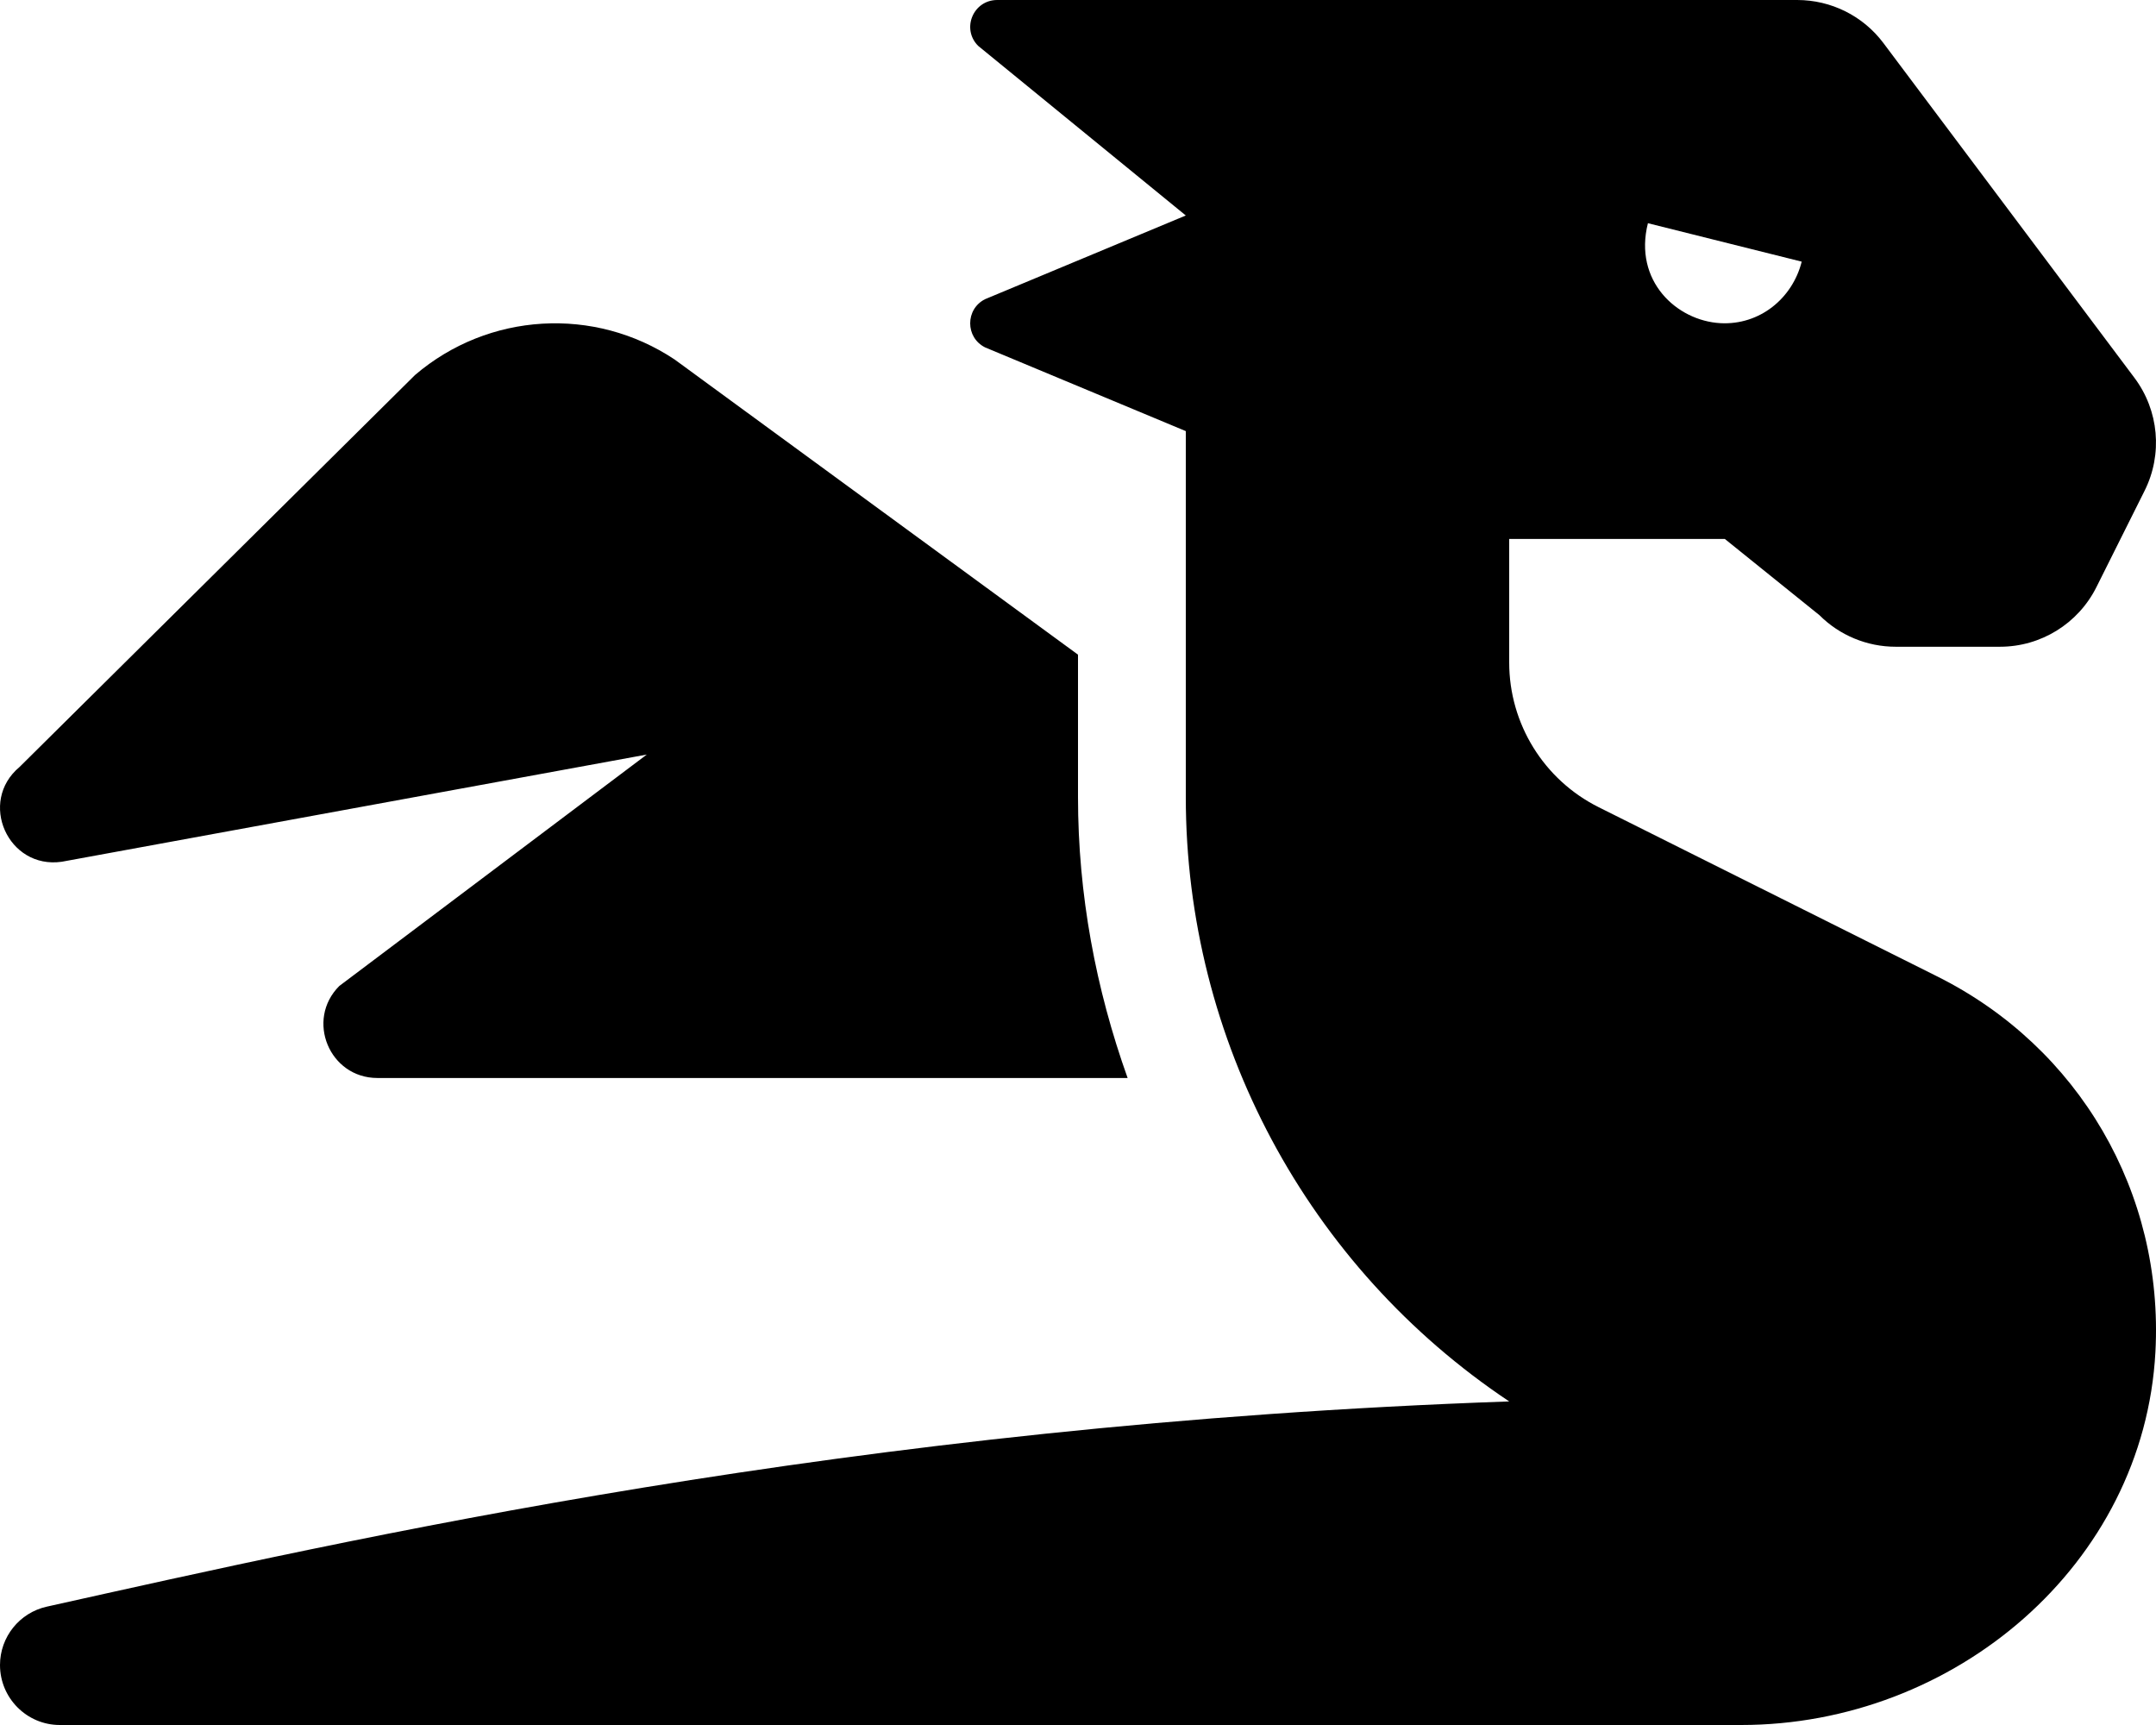
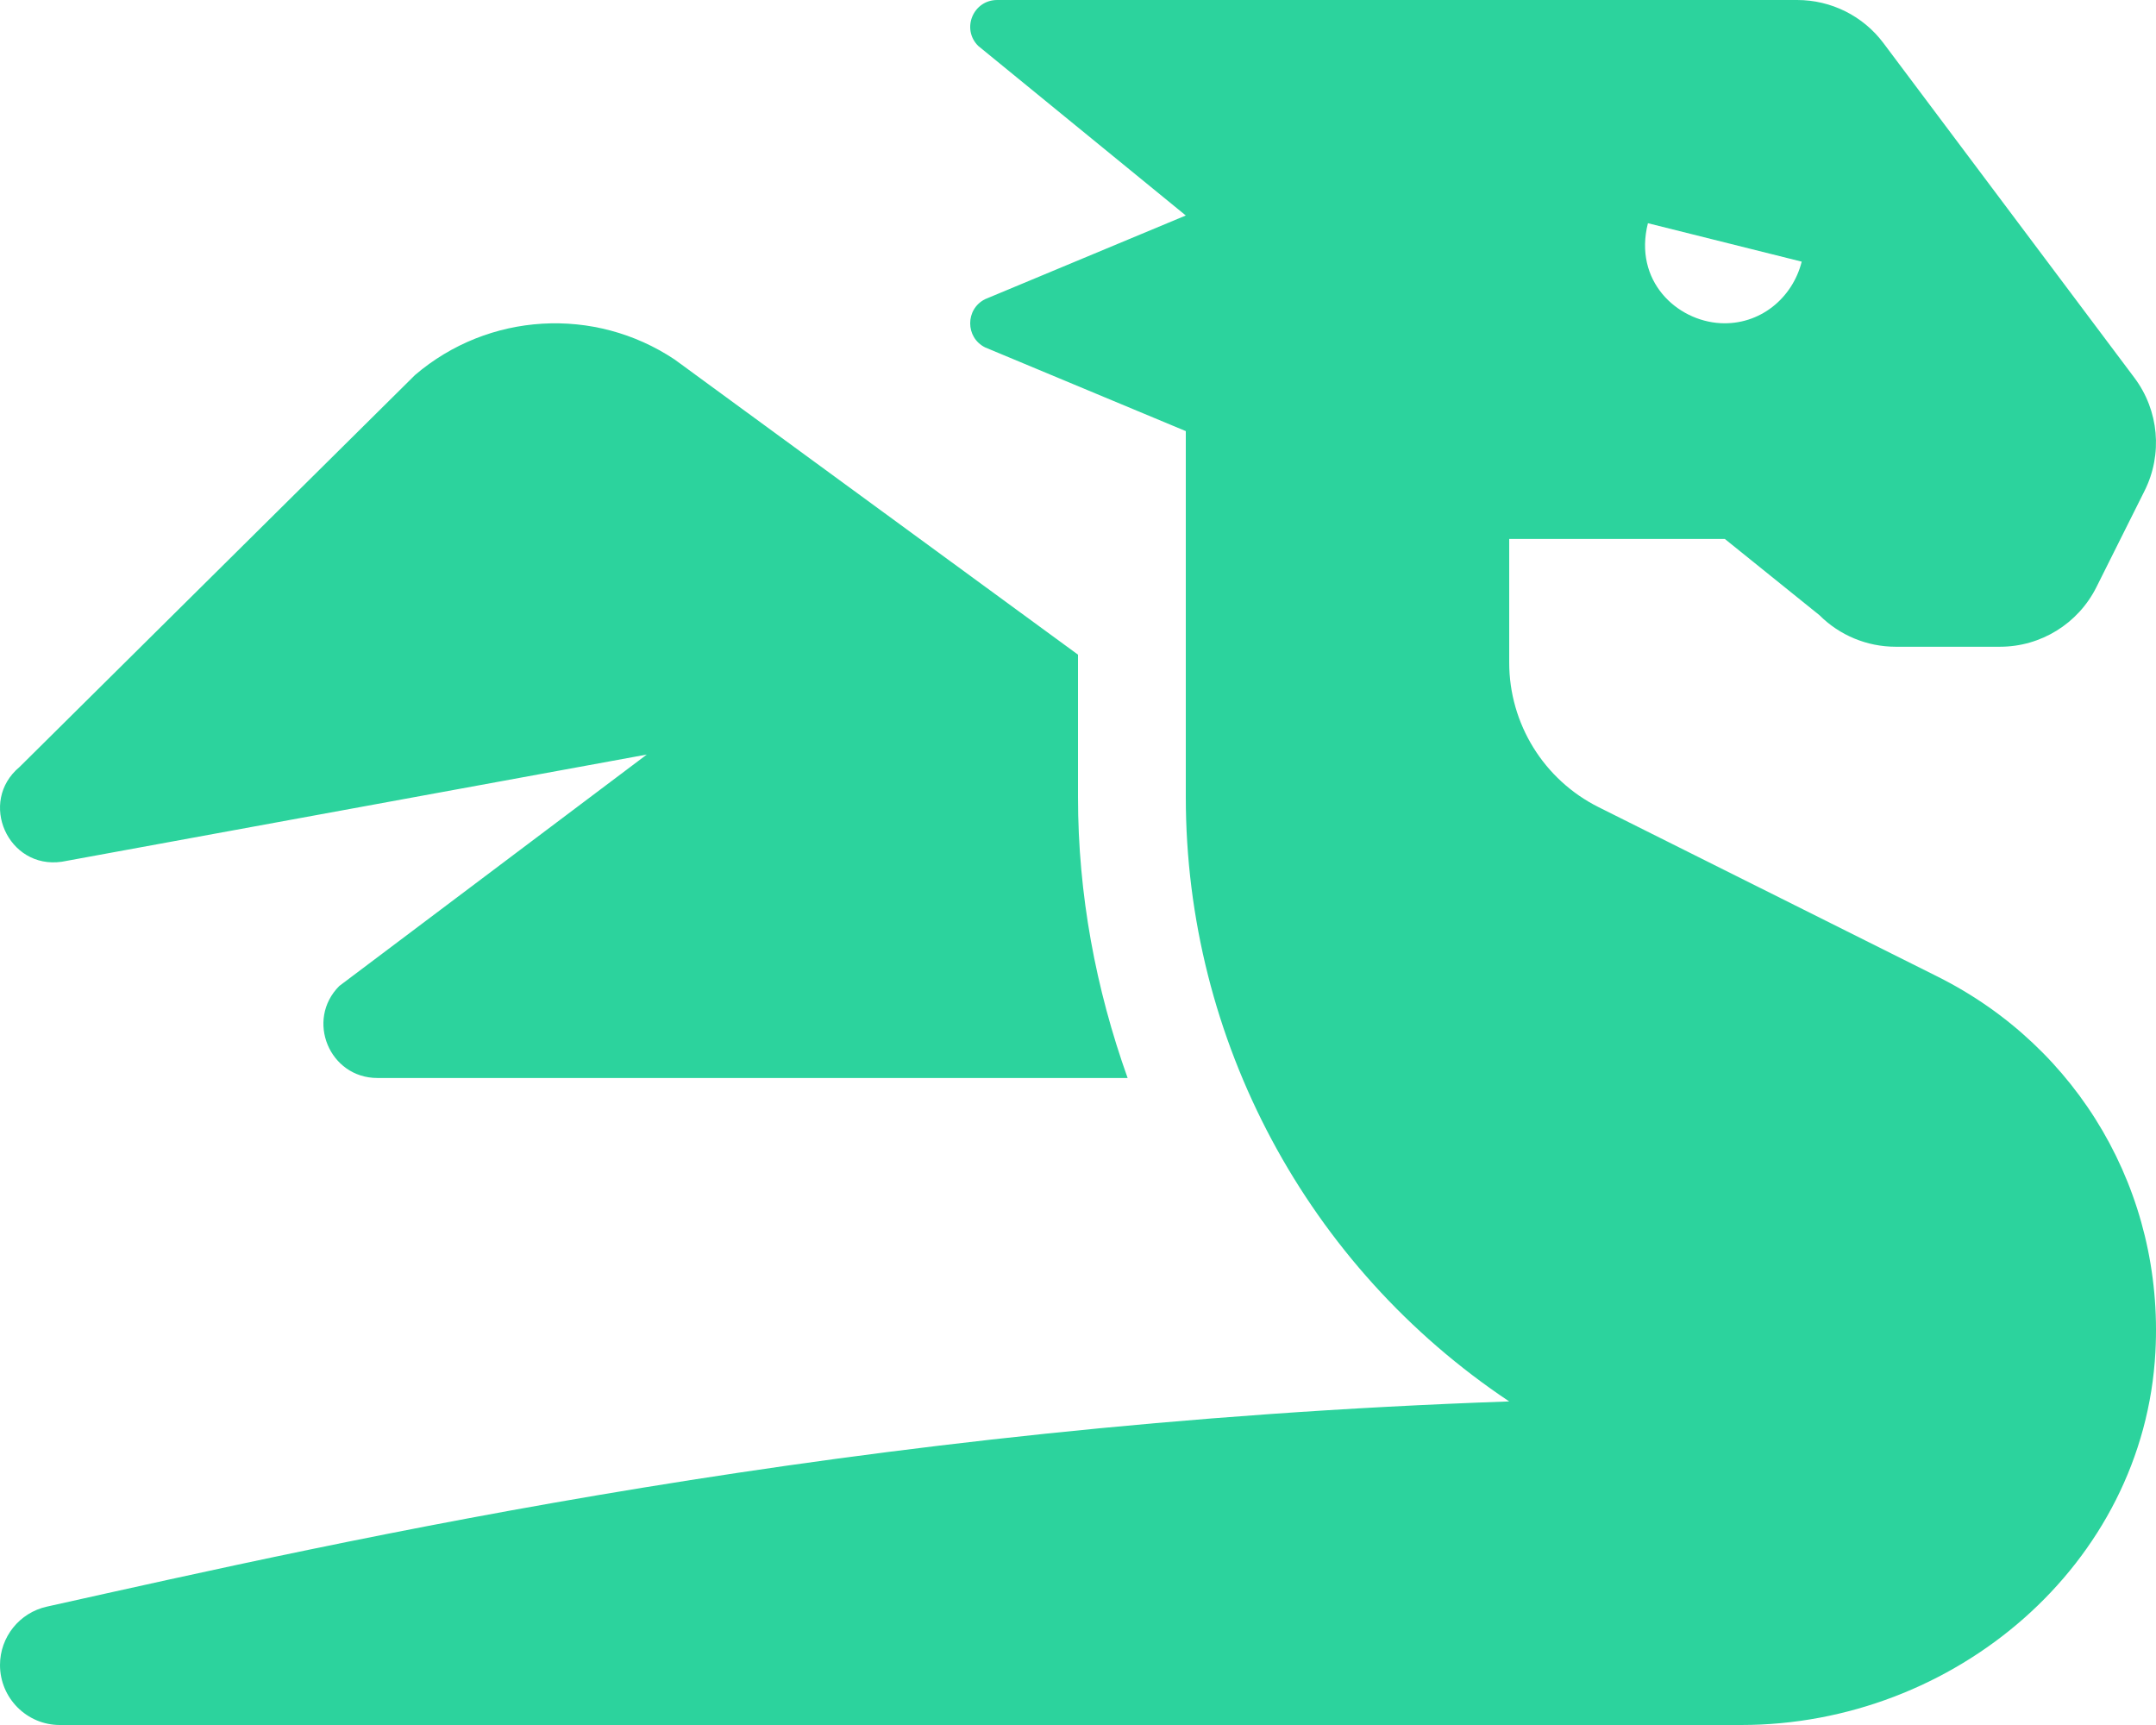
<svg xmlns="http://www.w3.org/2000/svg" aria-hidden="true" focusable="false" data-prefix="fas" data-icon="dragon" class="svg-inline--fa fa-dragon fa-w-20" role="img" viewBox="0 0 640 512">
-   <path fill="currentColor" d="M18.32 255.78L192 223.96l-91.28 68.69c-10.08 10.08-2.94 27.31 11.31 27.31h222.7c-9.44-26.4-14.73-54.47-14.73-83.38v-42.27l-119.73-87.6c-23.82-15.88-55.29-14.01-77.06 4.59L5.81 227.64c-12.38 10.33-3.45 30.42 12.51 28.14zm556.87 34.1l-100.66-50.31A47.992 47.992 0 0 1 448 196.65v-36.69h64l28.09 22.63c6 6 14.14 9.37 22.63 9.37h30.97a32 32 0 0 0 28.62-17.69l14.31-28.62a32.005 32.005 0 0 0-3.02-33.51l-74.53-99.38C553.02 4.7 543.54 0 533.47 0H296.02c-7.13 0-10.7 8.57-5.66 13.61L352 63.96 292.42 88.8c-5.9 2.95-5.9 11.36 0 14.31L352 127.96v108.62c0 72.08 36.03 139.39 96 179.38-195.59 6.81-344.56 41.01-434.1 60.91C5.78 478.67 0 485.88 0 494.2 0 504 7.95 512 17.76 512h499.08c63.29.01 119.61-47.56 122.99-110.76 2.52-47.28-22.73-90.4-64.64-111.36zM489.18 66.25l45.65 11.41c-2.75 10.91-12.47 18.89-24.13 18.26-12.96-.71-25.85-12.53-21.52-29.67z" />
+   <path fill="#2cd39d" d="M18.32 255.78L192 223.96l-91.28 68.69c-10.08 10.08-2.94 27.31 11.31 27.31h222.7c-9.44-26.4-14.73-54.47-14.73-83.38v-42.27l-119.73-87.6c-23.82-15.88-55.29-14.01-77.06 4.59L5.81 227.64c-12.38 10.33-3.45 30.42 12.51 28.14zm556.87 34.1l-100.66-50.31A47.992 47.992 0 0 1 448 196.65v-36.69h64l28.09 22.63c6 6 14.14 9.37 22.63 9.37h30.97a32 32 0 0 0 28.62-17.69l14.31-28.62a32.005 32.005 0 0 0-3.02-33.51l-74.53-99.38C553.02 4.7 543.54 0 533.47 0H296.02c-7.13 0-10.7 8.57-5.66 13.61L352 63.96 292.42 88.8c-5.9 2.95-5.9 11.36 0 14.31L352 127.96v108.62c0 72.08 36.03 139.39 96 179.38-195.59 6.81-344.56 41.01-434.1 60.91C5.78 478.67 0 485.88 0 494.2 0 504 7.95 512 17.76 512h499.08c63.29.01 119.61-47.56 122.99-110.76 2.52-47.28-22.73-90.4-64.64-111.36zM489.18 66.25l45.65 11.41c-2.75 10.91-12.47 18.89-24.13 18.26-12.96-.71-25.85-12.53-21.52-29.67z" />
</svg>
